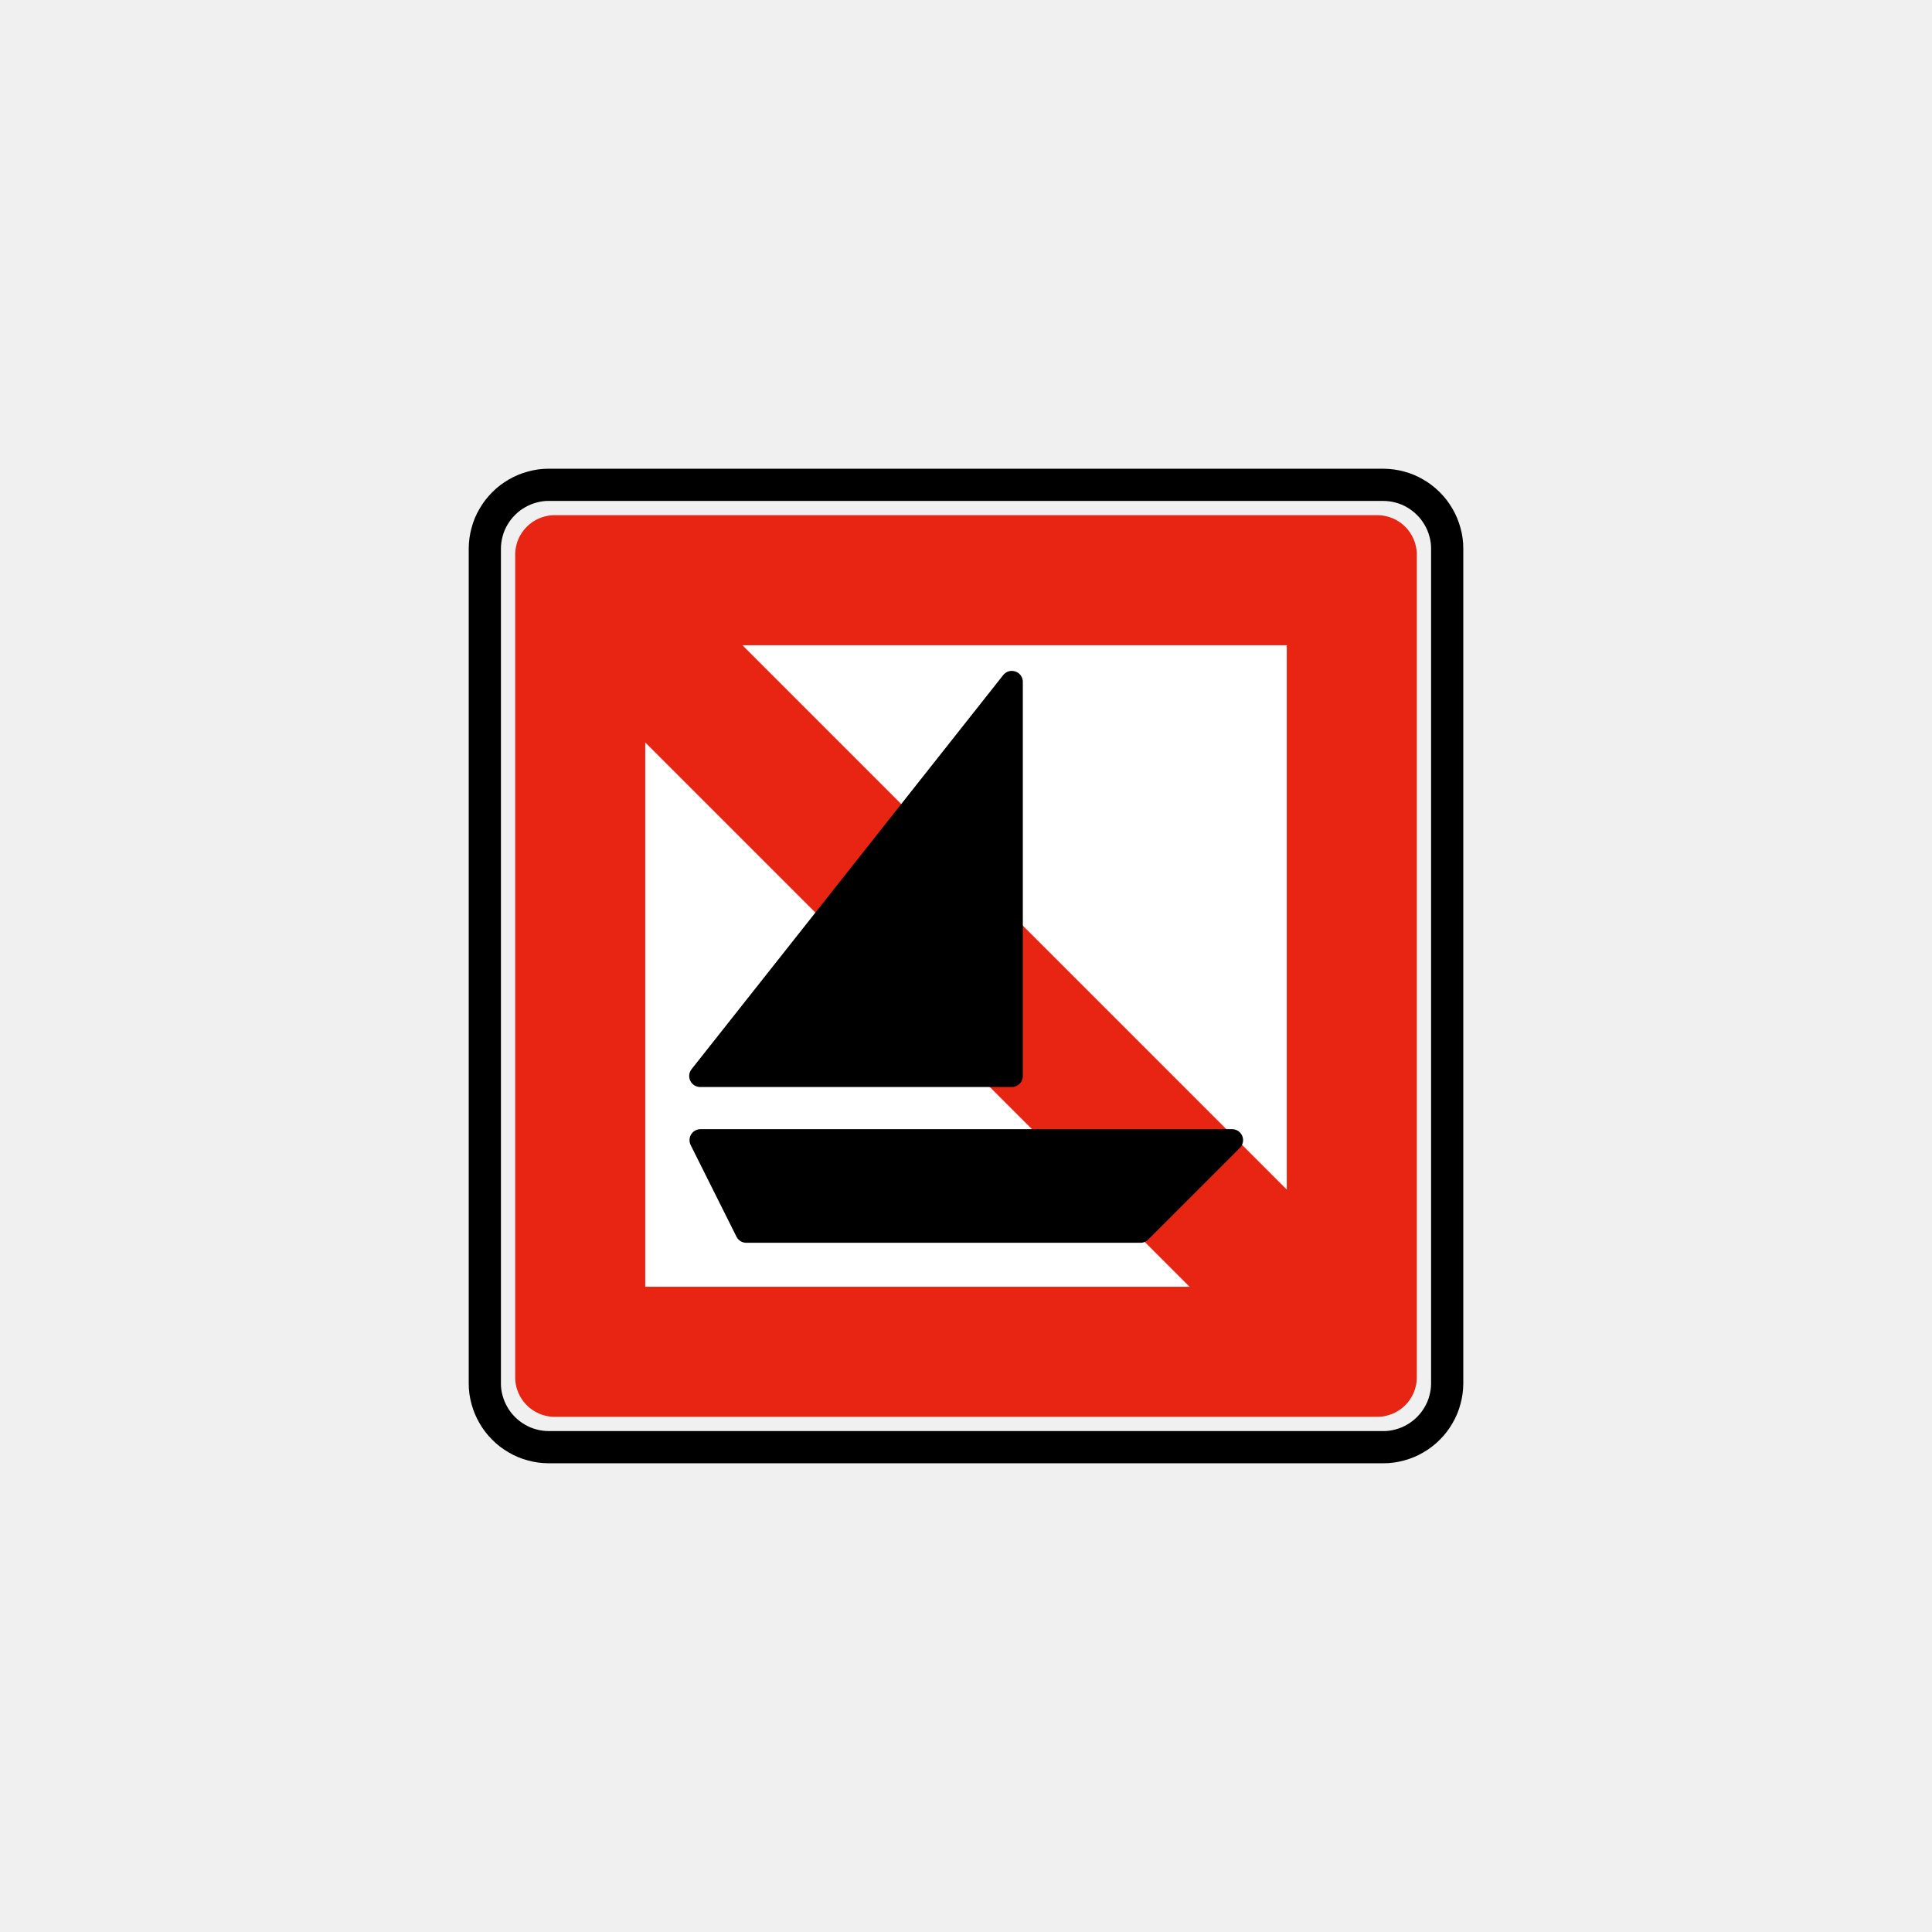
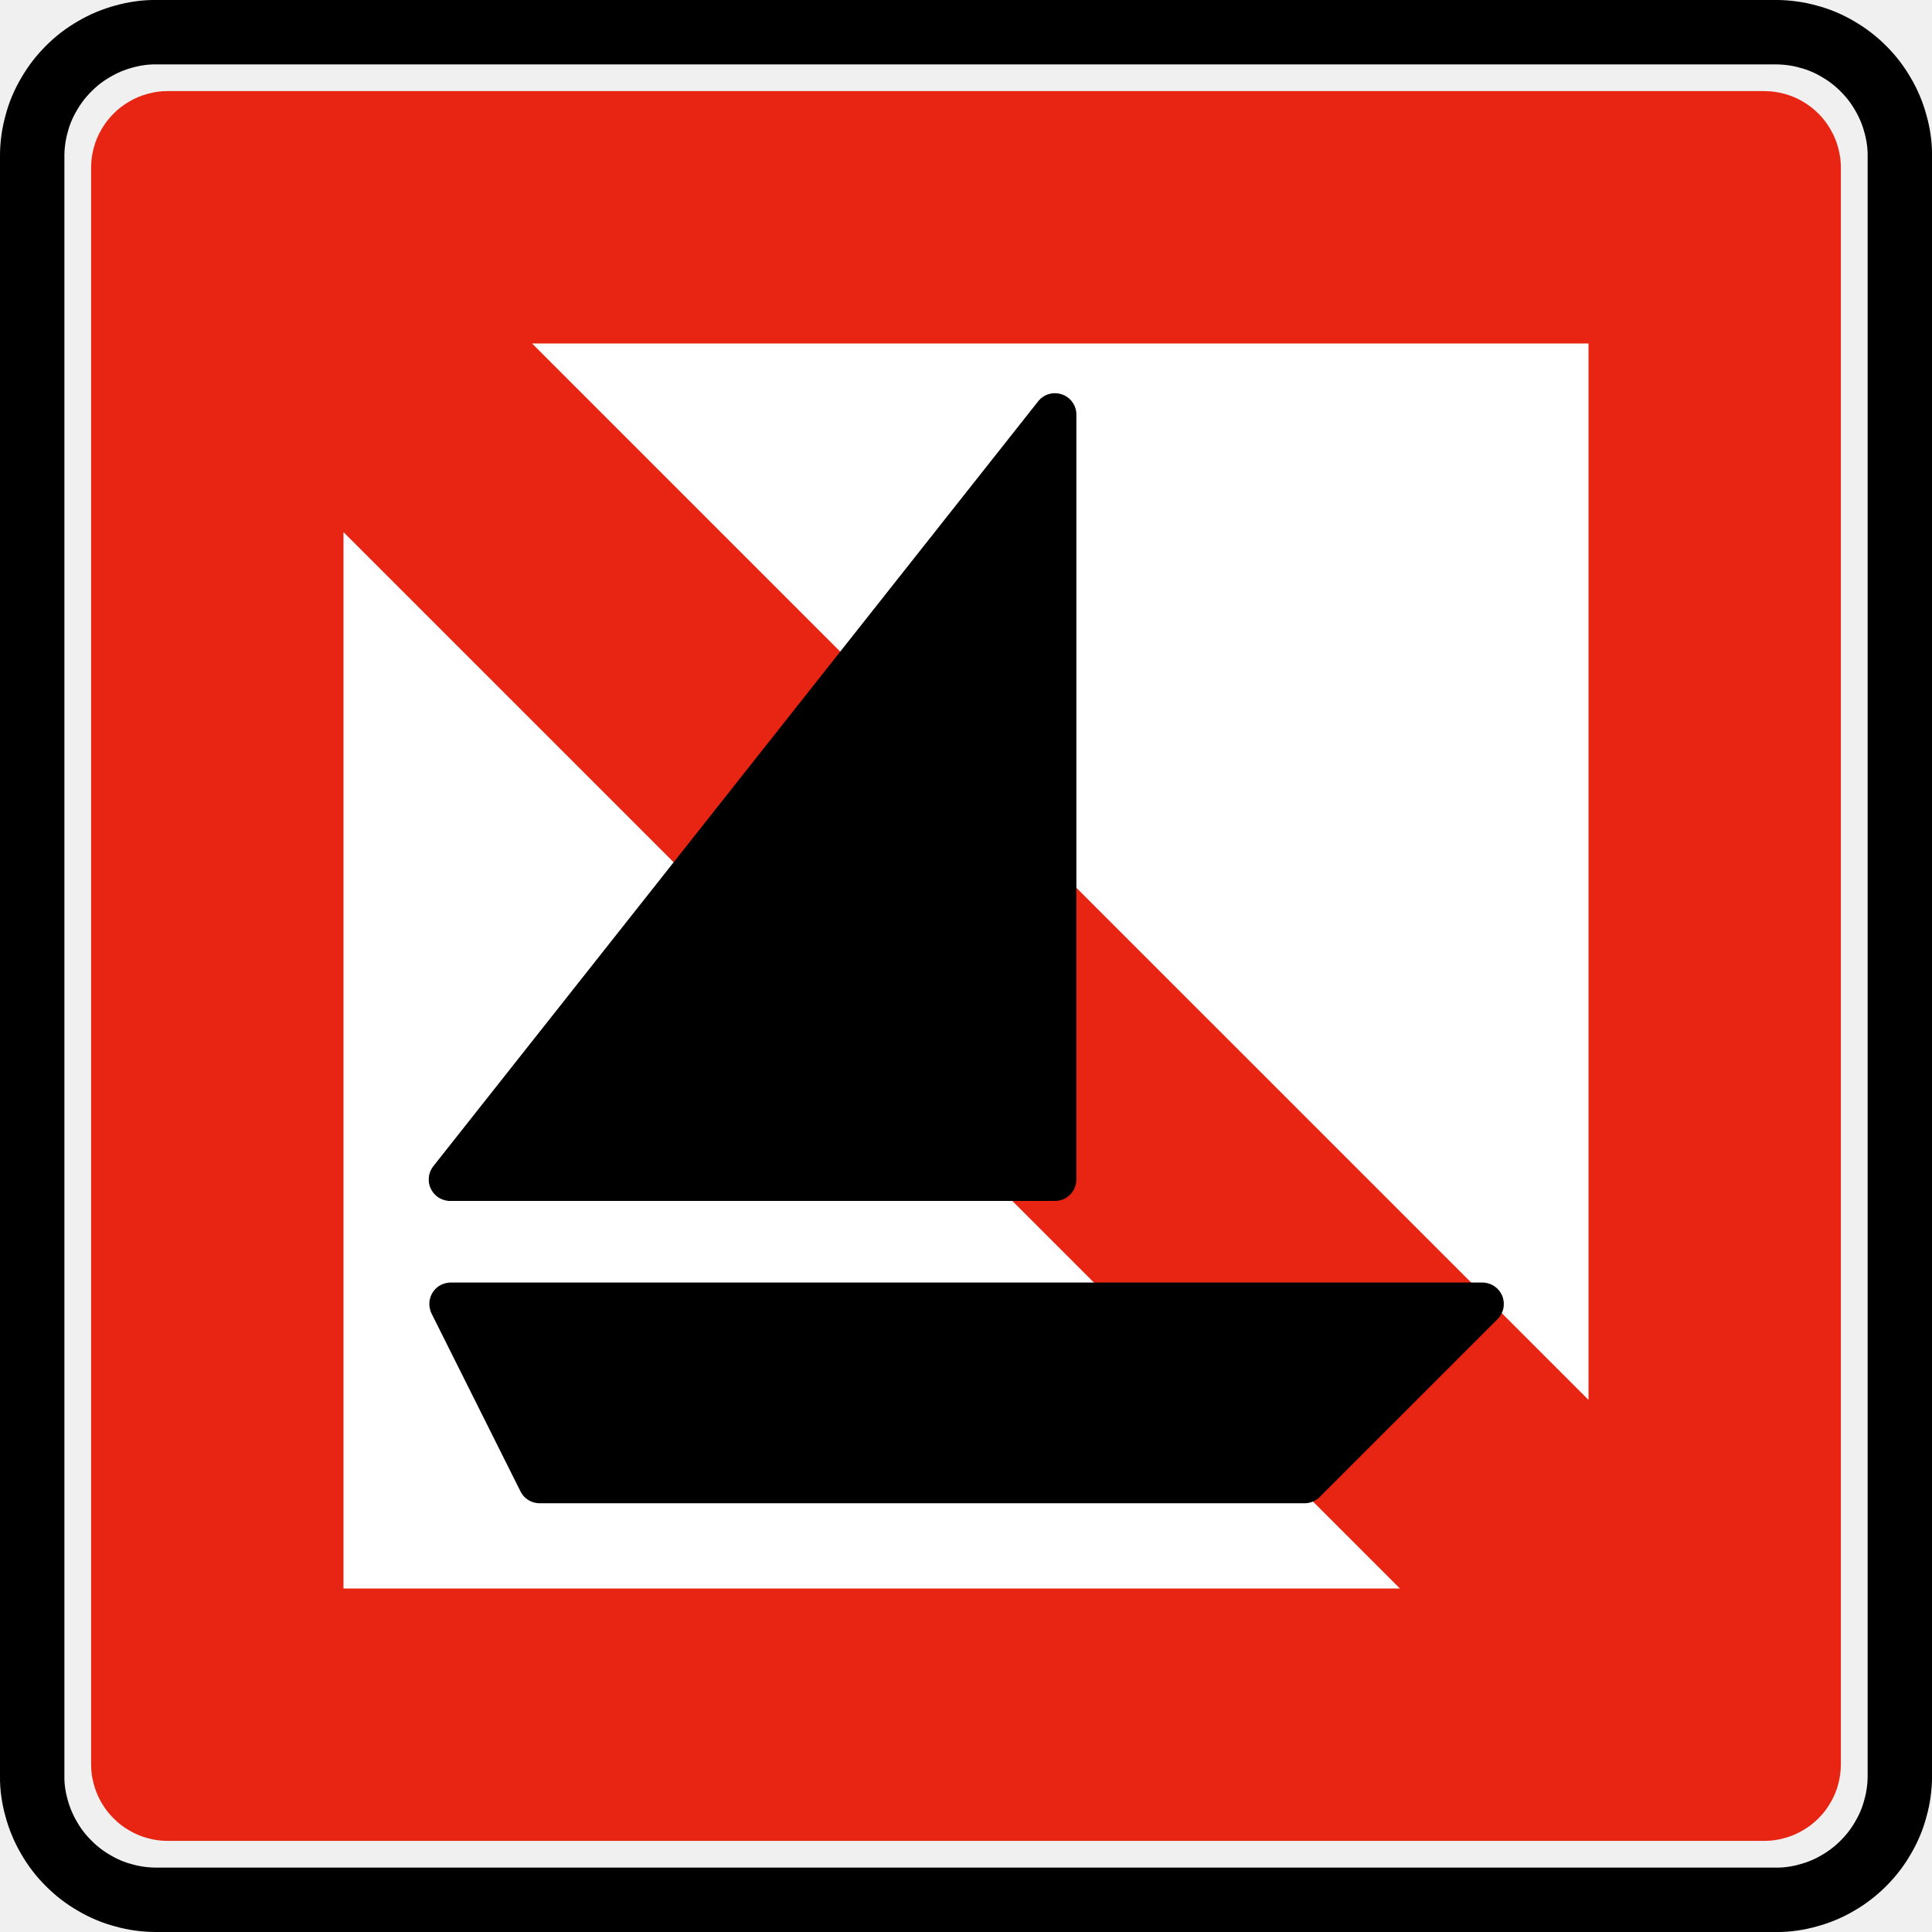
- <svg xmlns="http://www.w3.org/2000/svg" width="120" height="120" id="svg2" version="1.1" style="display:inline">
+ <svg xmlns="http://www.w3.org/2000/svg" width="60" height="60" id="svg2" version="1.1" style="display:inline">
  <defs id="defs4" />
-   <g id="layer18" style="display:inline">
-     <g transform="translate(162.8571,259.0664)" id="layer1-35">
-       <g transform="matrix(0.8434623,0,0,0.843451,-16.10102,-31.16365)" id="g2926">
-         <path d="m -133.566,-163.701 61.435,0 0.019,0 c 0.201,-0.001 0.403,-0.015 0.601,-0.043 0.2,-0.028 0.398,-0.068 0.591,-0.122 0.195,-0.051 0.385,-0.115 0.571,-0.194 0.186,-0.077 0.366,-0.169 0.539,-0.271 0.175,-0.1 0.343,-0.212 0.501,-0.335 0.16,-0.122 0.311,-0.256 0.453,-0.399 0.144,-0.141 0.278,-0.292 0.4,-0.453 0.122,-0.159 0.235,-0.328 0.335,-0.501 0.101,-0.174 0.191,-0.354 0.269,-0.54 0.077,-0.185 0.142,-0.376 0.195,-0.57 0.055,-0.195 0.096,-0.393 0.125,-0.593 0.028,-0.199 0.041,-0.399 0.04,-0.6 l 0,-61.491 c -0.001,-0.201 -0.015,-0.401 -0.043,-0.601 -0.026,-0.199 -0.068,-0.396 -0.122,-0.59 -0.05,-0.195 -0.115,-0.386 -0.193,-0.571 -0.079,-0.186 -0.169,-0.366 -0.271,-0.54 -0.101,-0.174 -0.212,-0.341 -0.335,-0.501 -0.122,-0.16 -0.256,-0.31 -0.4,-0.453 -0.141,-0.142 -0.292,-0.276 -0.453,-0.399 -0.159,-0.124 -0.326,-0.235 -0.501,-0.335 -0.172,-0.102 -0.354,-0.193 -0.539,-0.27 -0.186,-0.077 -0.378,-0.142 -0.571,-0.195 -0.194,-0.055 -0.391,-0.096 -0.591,-0.125 -0.199,-0.028 -0.4,-0.041 -0.601,-0.04 l -61.49,0 c -0.201,0.001 -0.403,0.016 -0.601,0.043 -0.2,0.028 -0.398,0.069 -0.591,0.122 -0.195,0.051 -0.386,0.115 -0.571,0.194 -0.186,0.077 -0.366,0.169 -0.539,0.271 -0.175,0.1 -0.343,0.211 -0.502,0.335 -0.159,0.122 -0.31,0.256 -0.451,0.399 -0.144,0.142 -0.278,0.292 -0.4,0.453 -0.122,0.159 -0.235,0.328 -0.335,0.501 -0.101,0.174 -0.191,0.354 -0.269,0.54 -0.077,0.185 -0.144,0.376 -0.196,0.571 -0.054,0.194 -0.096,0.391 -0.124,0.59 -0.029,0.2 -0.041,0.4 -0.04,0.601 l -0.001,0.019 0,61.454 0.001,0.019 c 0.001,0.201 0.015,0.401 0.041,0.601 0.028,0.2 0.069,0.396 0.122,0.591 0.051,0.194 0.116,0.385 0.194,0.571 0.079,0.185 0.169,0.365 0.271,0.539 0.101,0.174 0.212,0.341 0.335,0.501 0.122,0.16 0.256,0.311 0.4,0.453 0.141,0.142 0.292,0.276 0.451,0.399 0.16,0.124 0.328,0.235 0.502,0.335 0.172,0.102 0.352,0.193 0.539,0.27 0.186,0.077 0.376,0.142 0.571,0.195 0.194,0.055 0.391,0.096 0.591,0.125 0.199,0.028 0.4,0.041 0.601,0.04 l 0.019,0 0.018,0 z" style="fill:none;stroke:#231f20;stroke-width:0.27;stroke-linecap:butt;stroke-linejoin:bevel;stroke-miterlimit:22.926;stroke-opacity:1;stroke-dasharray:none" id="path20290" />
-         <path id="path20294" style="fill:none;stroke:#000000;stroke-width:2.371;stroke-linecap:butt;stroke-linejoin:bevel;stroke-miterlimit:22.926;stroke-opacity:1;stroke-dasharray:none" d="m -133.566,-163.633 -0.037,0 c -0.204,-0.001 -0.407,-0.016 -0.61,-0.043 -0.203,-0.028 -0.403,-0.069 -0.599,-0.125 -0.198,-0.051 -0.391,-0.116 -0.58,-0.196 -0.189,-0.079 -0.371,-0.171 -0.546,-0.275 -0.177,-0.101 -0.347,-0.215 -0.51,-0.34 -0.161,-0.124 -0.315,-0.26 -0.459,-0.405 -0.145,-0.144 -0.28,-0.296 -0.405,-0.459 -0.125,-0.161 -0.237,-0.331 -0.339,-0.509 -0.104,-0.176 -0.195,-0.359 -0.274,-0.547 -0.079,-0.189 -0.145,-0.381 -0.199,-0.579 -0.055,-0.198 -0.098,-0.398 -0.126,-0.6 -0.029,-0.203 -0.043,-0.406 -0.04,-0.61 l 0,-61.491 c 0,-0.204 0.015,-0.407 0.043,-0.61 0.028,-0.203 0.069,-0.403 0.124,-0.6 0.051,-0.198 0.117,-0.391 0.196,-0.58 0.08,-0.188 0.171,-0.37 0.276,-0.546 0.101,-0.176 0.215,-0.346 0.339,-0.509 0.125,-0.161 0.26,-0.315 0.405,-0.459 0.144,-0.145 0.297,-0.281 0.459,-0.406 0.163,-0.124 0.333,-0.236 0.51,-0.339 0.175,-0.102 0.357,-0.195 0.546,-0.274 0.189,-0.079 0.383,-0.145 0.58,-0.198 0.196,-0.055 0.396,-0.098 0.6,-0.126 0.201,-0.029 0.405,-0.043 0.609,-0.041 l 61.493,0 c 0.204,0.001 0.407,0.016 0.61,0.044 0.201,0.026 0.403,0.069 0.599,0.124 0.198,0.051 0.391,0.117 0.58,0.196 0.189,0.079 0.371,0.171 0.546,0.275 0.177,0.102 0.347,0.215 0.509,0.34 0.163,0.125 0.316,0.26 0.46,0.405 0.145,0.144 0.28,0.297 0.405,0.459 0.125,0.163 0.237,0.333 0.339,0.509 0.104,0.176 0.195,0.359 0.274,0.546 0.079,0.19 0.145,0.383 0.198,0.58 0.056,0.198 0.099,0.398 0.126,0.6 0.029,0.203 0.043,0.406 0.041,0.61 l 0,61.491 c -0.001,0.205 -0.015,0.409 -0.043,0.61 -0.028,0.203 -0.069,0.403 -0.125,0.6 -0.051,0.198 -0.116,0.391 -0.196,0.58 -0.079,0.188 -0.171,0.37 -0.275,0.546 -0.101,0.177 -0.215,0.347 -0.339,0.509 -0.125,0.163 -0.26,0.315 -0.405,0.459 -0.144,0.146 -0.297,0.281 -0.46,0.405 -0.161,0.125 -0.331,0.239 -0.509,0.34 -0.176,0.104 -0.357,0.195 -0.546,0.274 -0.189,0.079 -0.383,0.145 -0.58,0.198 -0.196,0.056 -0.398,0.098 -0.6,0.126 -0.201,0.029 -0.405,0.043 -0.609,0.041 l -61.455,0 z" />
-         <path d="m -133.142,-165.869 -0.022,0 c -0.126,-9.9e-4 -0.253,-0.01 -0.376,-0.026 -0.126,-0.017 -0.249,-0.043 -0.37,-0.078 -0.122,-0.031 -0.242,-0.071 -0.357,-0.121 -0.116,-0.048 -0.229,-0.105 -0.337,-0.17 -0.11,-0.062 -0.214,-0.132 -0.314,-0.208 -0.1,-0.078 -0.195,-0.16 -0.282,-0.25 -0.09,-0.089 -0.174,-0.182 -0.25,-0.282 -0.076,-0.1 -0.147,-0.205 -0.21,-0.314 -0.063,-0.108 -0.12,-0.221 -0.169,-0.337 -0.048,-0.117 -0.089,-0.235 -0.122,-0.357 -0.033,-0.121 -0.06,-0.244 -0.078,-0.37 -0.017,-0.125 -0.026,-0.25 -0.025,-0.376 l 0,-60.616 c 0,-0.126 0.01,-0.25 0.026,-0.376 0.017,-0.125 0.043,-0.248 0.076,-0.369 0.032,-0.122 0.073,-0.242 0.122,-0.357 0.048,-0.116 0.105,-0.228 0.169,-0.337 0.063,-0.11 0.133,-0.214 0.21,-0.314 0.078,-0.1 0.16,-0.195 0.25,-0.284 0.088,-0.089 0.182,-0.173 0.282,-0.249 0.1,-0.076 0.205,-0.147 0.314,-0.21 0.108,-0.063 0.221,-0.12 0.337,-0.169 0.116,-0.048 0.235,-0.089 0.357,-0.121 0.121,-0.035 0.244,-0.06 0.37,-0.079 0.123,-0.017 0.25,-0.026 0.376,-0.025 l 60.614,0 c 0.127,9.9e-4 0.251,0.01 0.376,0.027 0.126,0.016 0.249,0.042 0.37,0.076 0.122,0.031 0.242,0.071 0.357,0.121 0.116,0.048 0.228,0.105 0.337,0.169 0.11,0.063 0.214,0.133 0.314,0.21 0.1,0.076 0.194,0.16 0.284,0.249 0.089,0.089 0.173,0.184 0.249,0.284 0.076,0.1 0.147,0.205 0.208,0.314 0.064,0.108 0.121,0.221 0.17,0.337 0.048,0.116 0.089,0.235 0.121,0.357 0.035,0.121 0.06,0.244 0.078,0.37 0.018,0.125 0.027,0.249 0.026,0.375 l 0,60.616 c -0.001,0.126 -0.01,0.251 -0.027,0.376 -0.016,0.126 -0.042,0.249 -0.076,0.37 -0.031,0.122 -0.071,0.242 -0.121,0.357 -0.049,0.116 -0.105,0.229 -0.17,0.337 -0.062,0.11 -0.132,0.214 -0.208,0.314 -0.076,0.1 -0.16,0.194 -0.249,0.282 -0.09,0.09 -0.184,0.174 -0.284,0.25 -0.1,0.076 -0.205,0.147 -0.314,0.208 -0.108,0.064 -0.221,0.121 -0.337,0.169 -0.116,0.049 -0.235,0.09 -0.357,0.122 -0.121,0.035 -0.244,0.06 -0.37,0.079 -0.125,0.017 -0.249,0.025 -0.376,0.025 l -60.591,0 z" style="fill:#e72512;fill-opacity:1;fill-rule:evenodd;stroke:none" id="path20298" />
-         <path d="m -86.393,-175.445 -40.085,-40.085 0,40.085 40.085,0" style="fill:#ffffff;fill-opacity:1;fill-rule:evenodd;stroke:none" id="path20302" />
-         <path d="m -79.236,-182.602 0,-40.085 -40.085,0 40.085,40.085" style="fill:#ffffff;fill-opacity:1;fill-rule:evenodd;stroke:none" id="path20306" />
-         <path d="m -83.263,-186.917 -39.145,0 -0.018,0 c -0.029,0.001 -0.059,0.004 -0.087,0.009 -0.029,0.004 -0.059,0.011 -0.086,0.019 -0.029,0.009 -0.056,0.019 -0.083,0.031 -0.028,0.011 -0.054,0.025 -0.079,0.041 -0.025,0.015 -0.05,0.031 -0.072,0.05 -0.022,0.019 -0.044,0.039 -0.064,0.06 -0.021,0.021 -0.04,0.045 -0.058,0.069 -0.018,0.024 -0.033,0.049 -0.046,0.074 -0.015,0.026 -0.026,0.054 -0.037,0.08 -0.011,0.029 -0.02,0.056 -0.026,0.085 -0.006,0.029 -0.013,0.058 -0.015,0.087 -0.003,0.029 -0.004,0.059 -0.003,0.087 0,0.03 0.003,0.059 0.008,0.087 0.004,0.03 0.011,0.059 0.02,0.086 0.004,0.018 0.01,0.033 0.015,0.049 0.006,0.016 0.014,0.033 0.021,0.048 l 0.006,0.014 3.375,6.75 0.008,0.015 c 0.015,0.026 0.03,0.051 0.046,0.076 0.018,0.024 0.036,0.046 0.056,0.068 0.02,0.022 0.041,0.043 0.065,0.061 0.022,0.018 0.046,0.035 0.071,0.051 0.025,0.015 0.051,0.029 0.077,0.041 0.028,0.013 0.055,0.022 0.084,0.031 0.028,0.009 0.056,0.015 0.085,0.02 0.029,0.005 0.059,0.007 0.089,0.009 l 0.006,0 29.038,0 0.018,0 c 0.03,-0.001 0.059,-0.004 0.087,-0.007 0.03,-0.005 0.059,-0.011 0.086,-0.02 0.029,-0.008 0.056,-0.019 0.084,-0.03 0.026,-0.013 0.052,-0.026 0.077,-0.043 0.02,-0.011 0.04,-0.025 0.06,-0.04 0.019,-0.014 0.036,-0.03 0.054,-0.046 l 0.011,-0.011 6.749,-6.749 0.013,-0.013 c 0.02,-0.021 0.039,-0.044 0.056,-0.068 0.018,-0.024 0.033,-0.05 0.046,-0.075 0.015,-0.026 0.028,-0.052 0.039,-0.08 0.01,-0.029 0.019,-0.056 0.025,-0.085 0.007,-0.029 0.013,-0.058 0.015,-0.087 0.004,-0.029 0.005,-0.059 0.004,-0.087 -0.001,-0.03 -0.004,-0.059 -0.009,-0.087 -0.004,-0.03 -0.01,-0.059 -0.019,-0.086 -0.009,-0.029 -0.019,-0.056 -0.03,-0.084 -0.013,-0.026 -0.026,-0.052 -0.043,-0.077 -0.015,-0.025 -0.031,-0.05 -0.05,-0.072 -0.019,-0.022 -0.039,-0.045 -0.06,-0.065 -0.021,-0.02 -0.045,-0.039 -0.068,-0.056 -0.025,-0.018 -0.05,-0.033 -0.075,-0.048 -0.026,-0.014 -0.052,-0.026 -0.08,-0.036 -0.028,-0.01 -0.056,-0.02 -0.085,-0.026 -0.024,-0.006 -0.046,-0.01 -0.07,-0.014 -0.024,-0.002 -0.048,-0.005 -0.071,-0.005 l -0.016,0 z" style="fill:#000000;fill-opacity:1;fill-rule:evenodd;stroke:#000000;stroke-width:0.27;stroke-linecap:butt;stroke-linejoin:bevel;stroke-miterlimit:22.926;stroke-opacity:1;stroke-dasharray:none" id="path20310" />
-         <path d="m -98.808,-190.967 0,-29.039 c -0.001,-0.03 -0.004,-0.059 -0.007,-0.089 -0.005,-0.029 -0.011,-0.058 -0.02,-0.086 -0.009,-0.028 -0.019,-0.055 -0.03,-0.083 -0.013,-0.026 -0.026,-0.052 -0.041,-0.077 -0.016,-0.025 -0.033,-0.05 -0.051,-0.072 -0.019,-0.022 -0.039,-0.045 -0.06,-0.065 -0.021,-0.02 -0.044,-0.039 -0.068,-0.056 -0.025,-0.018 -0.049,-0.033 -0.075,-0.048 -0.026,-0.014 -0.052,-0.026 -0.08,-0.036 -0.028,-0.011 -0.056,-0.02 -0.085,-0.026 -0.029,-0.007 -0.058,-0.013 -0.086,-0.015 -0.03,-0.004 -0.059,-0.005 -0.089,-0.004 -0.029,10e-4 -0.059,0.004 -0.087,0.007 -0.029,0.005 -0.059,0.011 -0.086,0.02 -0.029,0.009 -0.056,0.019 -0.083,0.03 -0.028,0.013 -0.054,0.026 -0.079,0.043 -0.025,0.015 -0.049,0.031 -0.072,0.05 -0.022,0.019 -0.044,0.039 -0.064,0.06 l -0.016,0.018 c -0.005,0.005 -0.009,0.01 -0.014,0.016 l -0.01,0.013 -22.948,29.021 -0.01,0.014 c -0.019,0.024 -0.035,0.049 -0.049,0.074 -0.015,0.026 -0.028,0.052 -0.039,0.08 -0.011,0.028 -0.02,0.055 -0.028,0.084 -0.007,0.029 -0.013,0.058 -0.015,0.087 -0.004,0.029 -0.006,0.059 -0.005,0.087 0,0.03 0.002,0.059 0.006,0.089 0.004,0.029 0.01,0.058 0.018,0.086 0.009,0.028 0.019,0.056 0.03,0.083 0.011,0.028 0.025,0.054 0.04,0.079 0.015,0.026 0.031,0.05 0.05,0.074 0.019,0.022 0.037,0.045 0.059,0.065 0.021,0.021 0.044,0.04 0.068,0.058 0.024,0.018 0.048,0.034 0.074,0.049 0.025,0.014 0.052,0.026 0.08,0.037 0.028,0.011 0.055,0.02 0.084,0.028 0.029,0.007 0.058,0.013 0.086,0.016 0.011,0.001 0.021,0.002 0.033,0.004 0.011,0 0.021,0 0.033,0.001 l 22.98,0 c 0.03,-0.001 0.059,-0.004 0.087,-0.008 0.03,-0.005 0.059,-0.013 0.086,-0.02 0.029,-0.009 0.056,-0.019 0.084,-0.03 0.026,-0.013 0.052,-0.026 0.077,-0.043 0.025,-0.015 0.05,-0.031 0.072,-0.05 0.022,-0.019 0.045,-0.039 0.065,-0.06 0.02,-0.021 0.039,-0.045 0.056,-0.068 0.018,-0.025 0.033,-0.05 0.048,-0.076 0.014,-0.025 0.026,-0.052 0.036,-0.08 0.011,-0.026 0.02,-0.055 0.026,-0.084 0.006,-0.024 0.01,-0.046 0.014,-0.07 0.003,-0.024 0.005,-0.048 0.005,-0.071 l 0,-0.016 z" style="fill:#000000;fill-opacity:1;fill-rule:evenodd;stroke:#000000;stroke-width:0.27;stroke-linecap:butt;stroke-linejoin:bevel;stroke-miterlimit:22.926;stroke-opacity:1;stroke-dasharray:none" id="path20314" />
+   <g id="layer18" style="display:inline" transform="translate(0,-60)">
+     <g id="g6994" transform="matrix(0.9703508,0,0,0.9703508,-28.22101,31.77892)">
+       <g id="layer1-35" transform="translate(162.8571,259.0664)">
+         <g id="g2926" transform="matrix(0.8434623,0,0,0.843451,-16.10102,-31.16365)">
+           <path id="path20290" style="fill:none;stroke:#231f20;stroke-width:0.278;stroke-linecap:butt;stroke-linejoin:bevel;stroke-miterlimit:22.926;stroke-opacity:1;stroke-dasharray:none" d="m -133.566,-163.701 61.435,0 0.019,0 c 0.201,-0.001 0.403,-0.015 0.601,-0.043 0.2,-0.028 0.398,-0.068 0.591,-0.122 0.195,-0.051 0.385,-0.115 0.571,-0.194 0.186,-0.077 0.366,-0.169 0.539,-0.271 0.175,-0.1 0.343,-0.212 0.501,-0.335 0.16,-0.122 0.311,-0.256 0.453,-0.399 0.144,-0.141 0.278,-0.292 0.4,-0.453 0.122,-0.159 0.235,-0.328 0.335,-0.501 0.101,-0.174 0.191,-0.354 0.269,-0.54 0.077,-0.185 0.142,-0.376 0.195,-0.57 0.055,-0.195 0.096,-0.393 0.125,-0.593 0.028,-0.199 0.041,-0.399 0.04,-0.6 l 0,-61.491 c -0.001,-0.201 -0.015,-0.401 -0.043,-0.601 -0.026,-0.199 -0.068,-0.396 -0.122,-0.59 -0.05,-0.195 -0.115,-0.386 -0.193,-0.571 -0.079,-0.186 -0.169,-0.366 -0.271,-0.54 -0.101,-0.174 -0.212,-0.341 -0.335,-0.501 -0.122,-0.16 -0.256,-0.31 -0.4,-0.453 -0.141,-0.142 -0.292,-0.276 -0.453,-0.399 -0.159,-0.124 -0.326,-0.235 -0.501,-0.335 -0.172,-0.102 -0.354,-0.193 -0.539,-0.27 -0.186,-0.077 -0.378,-0.142 -0.571,-0.195 -0.194,-0.055 -0.391,-0.096 -0.591,-0.125 -0.199,-0.028 -0.4,-0.041 -0.601,-0.04 l -61.49,0 c -0.201,0.001 -0.403,0.016 -0.601,0.043 -0.2,0.028 -0.398,0.069 -0.591,0.122 -0.195,0.051 -0.386,0.115 -0.571,0.194 -0.186,0.077 -0.366,0.169 -0.539,0.271 -0.175,0.1 -0.343,0.211 -0.502,0.335 -0.159,0.122 -0.31,0.256 -0.451,0.399 -0.144,0.142 -0.278,0.292 -0.4,0.453 -0.122,0.159 -0.235,0.328 -0.335,0.501 -0.101,0.174 -0.191,0.354 -0.269,0.54 -0.077,0.185 -0.144,0.376 -0.196,0.571 -0.054,0.194 -0.096,0.391 -0.124,0.59 -0.029,0.2 -0.041,0.4 -0.04,0.601 l -0.001,0.019 0,61.454 0.001,0.019 c 0.001,0.201 0.015,0.401 0.041,0.601 0.028,0.2 0.069,0.396 0.122,0.591 0.051,0.194 0.116,0.385 0.194,0.571 0.079,0.185 0.169,0.365 0.271,0.539 0.101,0.174 0.212,0.341 0.335,0.501 0.122,0.16 0.256,0.311 0.4,0.453 0.141,0.142 0.292,0.276 0.451,0.399 0.16,0.124 0.328,0.235 0.502,0.335 0.172,0.102 0.352,0.193 0.539,0.27 0.186,0.077 0.376,0.142 0.571,0.195 0.194,0.055 0.391,0.096 0.591,0.125 0.199,0.028 0.4,0.041 0.601,0.04 l 0.019,0 0.018,0 z" />
+           <path d="m -133.566,-163.633 -0.037,0 c -0.204,-0.001 -0.407,-0.016 -0.61,-0.043 -0.203,-0.028 -0.403,-0.069 -0.599,-0.125 -0.198,-0.051 -0.391,-0.116 -0.58,-0.196 -0.189,-0.079 -0.371,-0.171 -0.546,-0.275 -0.177,-0.101 -0.347,-0.215 -0.51,-0.34 -0.161,-0.124 -0.315,-0.26 -0.459,-0.405 -0.145,-0.144 -0.28,-0.296 -0.405,-0.459 -0.125,-0.161 -0.237,-0.331 -0.339,-0.509 -0.104,-0.176 -0.195,-0.359 -0.274,-0.547 -0.079,-0.189 -0.145,-0.381 -0.199,-0.579 -0.055,-0.198 -0.098,-0.398 -0.126,-0.6 -0.029,-0.203 -0.043,-0.406 -0.04,-0.61 l 0,-61.491 c 0,-0.204 0.015,-0.407 0.043,-0.61 0.028,-0.203 0.069,-0.403 0.124,-0.6 0.051,-0.198 0.117,-0.391 0.196,-0.58 0.08,-0.188 0.171,-0.37 0.276,-0.546 0.101,-0.176 0.215,-0.346 0.339,-0.509 0.125,-0.161 0.26,-0.315 0.405,-0.459 0.144,-0.145 0.297,-0.281 0.459,-0.406 0.163,-0.124 0.333,-0.236 0.51,-0.339 0.175,-0.102 0.357,-0.195 0.546,-0.274 0.189,-0.079 0.383,-0.145 0.58,-0.198 0.196,-0.055 0.396,-0.098 0.6,-0.126 0.201,-0.029 0.405,-0.043 0.609,-0.041 l 61.493,0 c 0.204,0.001 0.407,0.016 0.61,0.044 0.201,0.026 0.403,0.069 0.599,0.124 0.198,0.051 0.391,0.117 0.58,0.196 0.189,0.079 0.371,0.171 0.546,0.275 0.177,0.102 0.347,0.215 0.509,0.34 0.163,0.125 0.316,0.26 0.46,0.405 0.145,0.144 0.28,0.297 0.405,0.459 0.125,0.163 0.237,0.333 0.339,0.509 0.104,0.176 0.195,0.359 0.274,0.546 0.079,0.19 0.145,0.383 0.198,0.58 0.056,0.198 0.099,0.398 0.126,0.6 0.029,0.203 0.043,0.406 0.041,0.61 l 0,61.491 c -0.001,0.205 -0.015,0.409 -0.043,0.61 -0.028,0.203 -0.069,0.403 -0.125,0.6 -0.051,0.198 -0.116,0.391 -0.196,0.58 -0.079,0.188 -0.171,0.37 -0.275,0.546 -0.101,0.177 -0.215,0.347 -0.339,0.509 -0.125,0.163 -0.26,0.315 -0.405,0.459 -0.144,0.146 -0.297,0.281 -0.46,0.405 -0.161,0.125 -0.331,0.239 -0.509,0.34 -0.176,0.104 -0.357,0.195 -0.546,0.274 -0.189,0.079 -0.383,0.145 -0.58,0.198 -0.196,0.056 -0.398,0.098 -0.6,0.126 -0.201,0.029 -0.405,0.043 -0.609,0.041 l -61.455,0 z" style="fill:none;stroke:#000000;stroke-width:2.444;stroke-linecap:butt;stroke-linejoin:bevel;stroke-miterlimit:22.926;stroke-opacity:1;stroke-dasharray:none" id="path20294" />
+           <path id="path20298" style="fill:#e72512;fill-opacity:1;fill-rule:evenodd;stroke:none" d="m -133.142,-165.869 -0.022,0 c -0.126,-9.9e-4 -0.253,-0.01 -0.376,-0.026 -0.126,-0.017 -0.249,-0.043 -0.37,-0.078 -0.122,-0.031 -0.242,-0.071 -0.357,-0.121 -0.116,-0.048 -0.229,-0.105 -0.337,-0.17 -0.11,-0.062 -0.214,-0.132 -0.314,-0.208 -0.1,-0.078 -0.195,-0.16 -0.282,-0.25 -0.09,-0.089 -0.174,-0.182 -0.25,-0.282 -0.076,-0.1 -0.147,-0.205 -0.21,-0.314 -0.063,-0.108 -0.12,-0.221 -0.169,-0.337 -0.048,-0.117 -0.089,-0.235 -0.122,-0.357 -0.033,-0.121 -0.06,-0.244 -0.078,-0.37 -0.017,-0.125 -0.026,-0.25 -0.025,-0.376 l 0,-60.616 c 0,-0.126 0.01,-0.25 0.026,-0.376 0.017,-0.125 0.043,-0.248 0.076,-0.369 0.032,-0.122 0.073,-0.242 0.122,-0.357 0.048,-0.116 0.105,-0.228 0.169,-0.337 0.063,-0.11 0.133,-0.214 0.21,-0.314 0.078,-0.1 0.16,-0.195 0.25,-0.284 0.088,-0.089 0.182,-0.173 0.282,-0.249 0.1,-0.076 0.205,-0.147 0.314,-0.21 0.108,-0.063 0.221,-0.12 0.337,-0.169 0.116,-0.048 0.235,-0.089 0.357,-0.121 0.121,-0.035 0.244,-0.06 0.37,-0.079 0.123,-0.017 0.25,-0.026 0.376,-0.025 l 60.614,0 c 0.127,9.9e-4 0.251,0.01 0.376,0.027 0.126,0.016 0.249,0.042 0.37,0.076 0.122,0.031 0.242,0.071 0.357,0.121 0.116,0.048 0.228,0.105 0.337,0.169 0.11,0.063 0.214,0.133 0.314,0.21 0.1,0.076 0.194,0.16 0.284,0.249 0.089,0.089 0.173,0.184 0.249,0.284 0.076,0.1 0.147,0.205 0.208,0.314 0.064,0.108 0.121,0.221 0.17,0.337 0.048,0.116 0.089,0.235 0.121,0.357 0.035,0.121 0.06,0.244 0.078,0.37 0.018,0.125 0.027,0.249 0.026,0.375 l 0,60.616 c -0.001,0.126 -0.01,0.251 -0.027,0.376 -0.016,0.126 -0.042,0.249 -0.076,0.37 -0.031,0.122 -0.071,0.242 -0.121,0.357 -0.049,0.116 -0.105,0.229 -0.17,0.337 -0.062,0.11 -0.132,0.214 -0.208,0.314 -0.076,0.1 -0.16,0.194 -0.249,0.282 -0.09,0.09 -0.184,0.174 -0.284,0.25 -0.1,0.076 -0.205,0.147 -0.314,0.208 -0.108,0.064 -0.221,0.121 -0.337,0.169 -0.116,0.049 -0.235,0.09 -0.357,0.122 -0.121,0.035 -0.244,0.06 -0.37,0.079 -0.125,0.017 -0.249,0.025 -0.376,0.025 l -60.591,0 z" />
+           <path id="path20302" style="fill:#ffffff;fill-opacity:1;fill-rule:evenodd;stroke:none" d="m -86.393,-175.445 -40.085,-40.085 0,40.085 40.085,0" />
+           <path id="path20306" style="fill:#ffffff;fill-opacity:1;fill-rule:evenodd;stroke:none" d="m -79.236,-182.602 0,-40.085 -40.085,0 40.085,40.085" />
+           <path id="path20310" style="fill:#000000;fill-opacity:1;fill-rule:evenodd;stroke:#000000;stroke-width:0.278;stroke-linecap:butt;stroke-linejoin:bevel;stroke-miterlimit:22.926;stroke-opacity:1;stroke-dasharray:none" d="m -83.263,-186.917 -39.145,0 -0.018,0 c -0.029,0.001 -0.059,0.004 -0.087,0.009 -0.029,0.004 -0.059,0.011 -0.086,0.019 -0.029,0.009 -0.056,0.019 -0.083,0.031 -0.028,0.011 -0.054,0.025 -0.079,0.041 -0.025,0.015 -0.05,0.031 -0.072,0.05 -0.022,0.019 -0.044,0.039 -0.064,0.06 -0.021,0.021 -0.04,0.045 -0.058,0.069 -0.018,0.024 -0.033,0.049 -0.046,0.074 -0.015,0.026 -0.026,0.054 -0.037,0.08 -0.011,0.029 -0.02,0.056 -0.026,0.085 -0.006,0.029 -0.013,0.058 -0.015,0.087 -0.003,0.029 -0.004,0.059 -0.003,0.087 0,0.03 0.003,0.059 0.008,0.087 0.004,0.03 0.011,0.059 0.02,0.086 0.004,0.018 0.01,0.033 0.015,0.049 0.006,0.016 0.014,0.033 0.021,0.048 l 0.006,0.014 3.375,6.75 0.008,0.015 c 0.015,0.026 0.03,0.051 0.046,0.076 0.018,0.024 0.036,0.046 0.056,0.068 0.02,0.022 0.041,0.043 0.065,0.061 0.022,0.018 0.046,0.035 0.071,0.051 0.025,0.015 0.051,0.029 0.077,0.041 0.028,0.013 0.055,0.022 0.084,0.031 0.028,0.009 0.056,0.015 0.085,0.02 0.029,0.005 0.059,0.007 0.089,0.009 l 0.006,0 29.038,0 0.018,0 c 0.03,-0.001 0.059,-0.004 0.087,-0.007 0.03,-0.005 0.059,-0.011 0.086,-0.02 0.029,-0.008 0.056,-0.019 0.084,-0.03 0.026,-0.013 0.052,-0.026 0.077,-0.043 0.02,-0.011 0.04,-0.025 0.06,-0.04 0.019,-0.014 0.036,-0.03 0.054,-0.046 l 0.011,-0.011 6.749,-6.749 0.013,-0.013 c 0.02,-0.021 0.039,-0.044 0.056,-0.068 0.018,-0.024 0.033,-0.05 0.046,-0.075 0.015,-0.026 0.028,-0.052 0.039,-0.08 0.01,-0.029 0.019,-0.056 0.025,-0.085 0.007,-0.029 0.013,-0.058 0.015,-0.087 0.004,-0.029 0.005,-0.059 0.004,-0.087 -0.001,-0.03 -0.004,-0.059 -0.009,-0.087 -0.004,-0.03 -0.01,-0.059 -0.019,-0.086 -0.009,-0.029 -0.019,-0.056 -0.03,-0.084 -0.013,-0.026 -0.026,-0.052 -0.043,-0.077 -0.015,-0.025 -0.031,-0.05 -0.05,-0.072 -0.019,-0.022 -0.039,-0.045 -0.06,-0.065 -0.021,-0.02 -0.045,-0.039 -0.068,-0.056 -0.025,-0.018 -0.05,-0.033 -0.075,-0.048 -0.026,-0.014 -0.052,-0.026 -0.08,-0.036 -0.028,-0.01 -0.056,-0.02 -0.085,-0.026 -0.024,-0.006 -0.046,-0.01 -0.07,-0.014 -0.024,-0.002 -0.048,-0.005 -0.071,-0.005 l -0.016,0 z" />
+           <path id="path20314" style="fill:#000000;fill-opacity:1;fill-rule:evenodd;stroke:#000000;stroke-width:0.278;stroke-linecap:butt;stroke-linejoin:bevel;stroke-miterlimit:22.926;stroke-opacity:1;stroke-dasharray:none" d="m -98.808,-190.967 0,-29.039 c -0.001,-0.03 -0.004,-0.059 -0.007,-0.089 -0.005,-0.029 -0.011,-0.058 -0.02,-0.086 -0.009,-0.028 -0.019,-0.055 -0.03,-0.083 -0.013,-0.026 -0.026,-0.052 -0.041,-0.077 -0.016,-0.025 -0.033,-0.05 -0.051,-0.072 -0.019,-0.022 -0.039,-0.045 -0.06,-0.065 -0.021,-0.02 -0.044,-0.039 -0.068,-0.056 -0.025,-0.018 -0.049,-0.033 -0.075,-0.048 -0.026,-0.014 -0.052,-0.026 -0.08,-0.036 -0.028,-0.011 -0.056,-0.02 -0.085,-0.026 -0.029,-0.007 -0.058,-0.013 -0.086,-0.015 -0.03,-0.004 -0.059,-0.005 -0.089,-0.004 -0.029,10e-4 -0.059,0.004 -0.087,0.007 -0.029,0.005 -0.059,0.011 -0.086,0.02 -0.029,0.009 -0.056,0.019 -0.083,0.03 -0.028,0.013 -0.054,0.026 -0.079,0.043 -0.025,0.015 -0.049,0.031 -0.072,0.05 -0.022,0.019 -0.044,0.039 -0.064,0.06 l -0.016,0.018 c -0.005,0.005 -0.009,0.01 -0.014,0.016 l -0.01,0.013 -22.948,29.021 -0.01,0.014 c -0.019,0.024 -0.035,0.049 -0.049,0.074 -0.015,0.026 -0.028,0.052 -0.039,0.08 -0.011,0.028 -0.02,0.055 -0.028,0.084 -0.007,0.029 -0.013,0.058 -0.015,0.087 -0.004,0.029 -0.006,0.059 -0.005,0.087 0,0.03 0.002,0.059 0.006,0.089 0.004,0.029 0.01,0.058 0.018,0.086 0.009,0.028 0.019,0.056 0.03,0.083 0.011,0.028 0.025,0.054 0.04,0.079 0.015,0.026 0.031,0.05 0.05,0.074 0.019,0.022 0.037,0.045 0.059,0.065 0.021,0.021 0.044,0.04 0.068,0.058 0.024,0.018 0.048,0.034 0.074,0.049 0.025,0.014 0.052,0.026 0.08,0.037 0.028,0.011 0.055,0.02 0.084,0.028 0.029,0.007 0.058,0.013 0.086,0.016 0.011,0.001 0.021,0.002 0.033,0.004 0.011,0 0.021,0 0.033,0.001 l 22.98,0 c 0.03,-0.001 0.059,-0.004 0.087,-0.008 0.03,-0.005 0.059,-0.013 0.086,-0.02 0.029,-0.009 0.056,-0.019 0.084,-0.03 0.026,-0.013 0.052,-0.026 0.077,-0.043 0.025,-0.015 0.05,-0.031 0.072,-0.05 0.022,-0.019 0.045,-0.039 0.065,-0.06 0.02,-0.021 0.039,-0.045 0.056,-0.068 0.018,-0.025 0.033,-0.05 0.048,-0.076 0.014,-0.025 0.026,-0.052 0.036,-0.08 0.011,-0.026 0.02,-0.055 0.026,-0.084 0.006,-0.024 0.01,-0.046 0.014,-0.07 0.003,-0.024 0.005,-0.048 0.005,-0.071 l 0,-0.016 z" />
+         </g>
      </g>
    </g>
  </g>
</svg>
